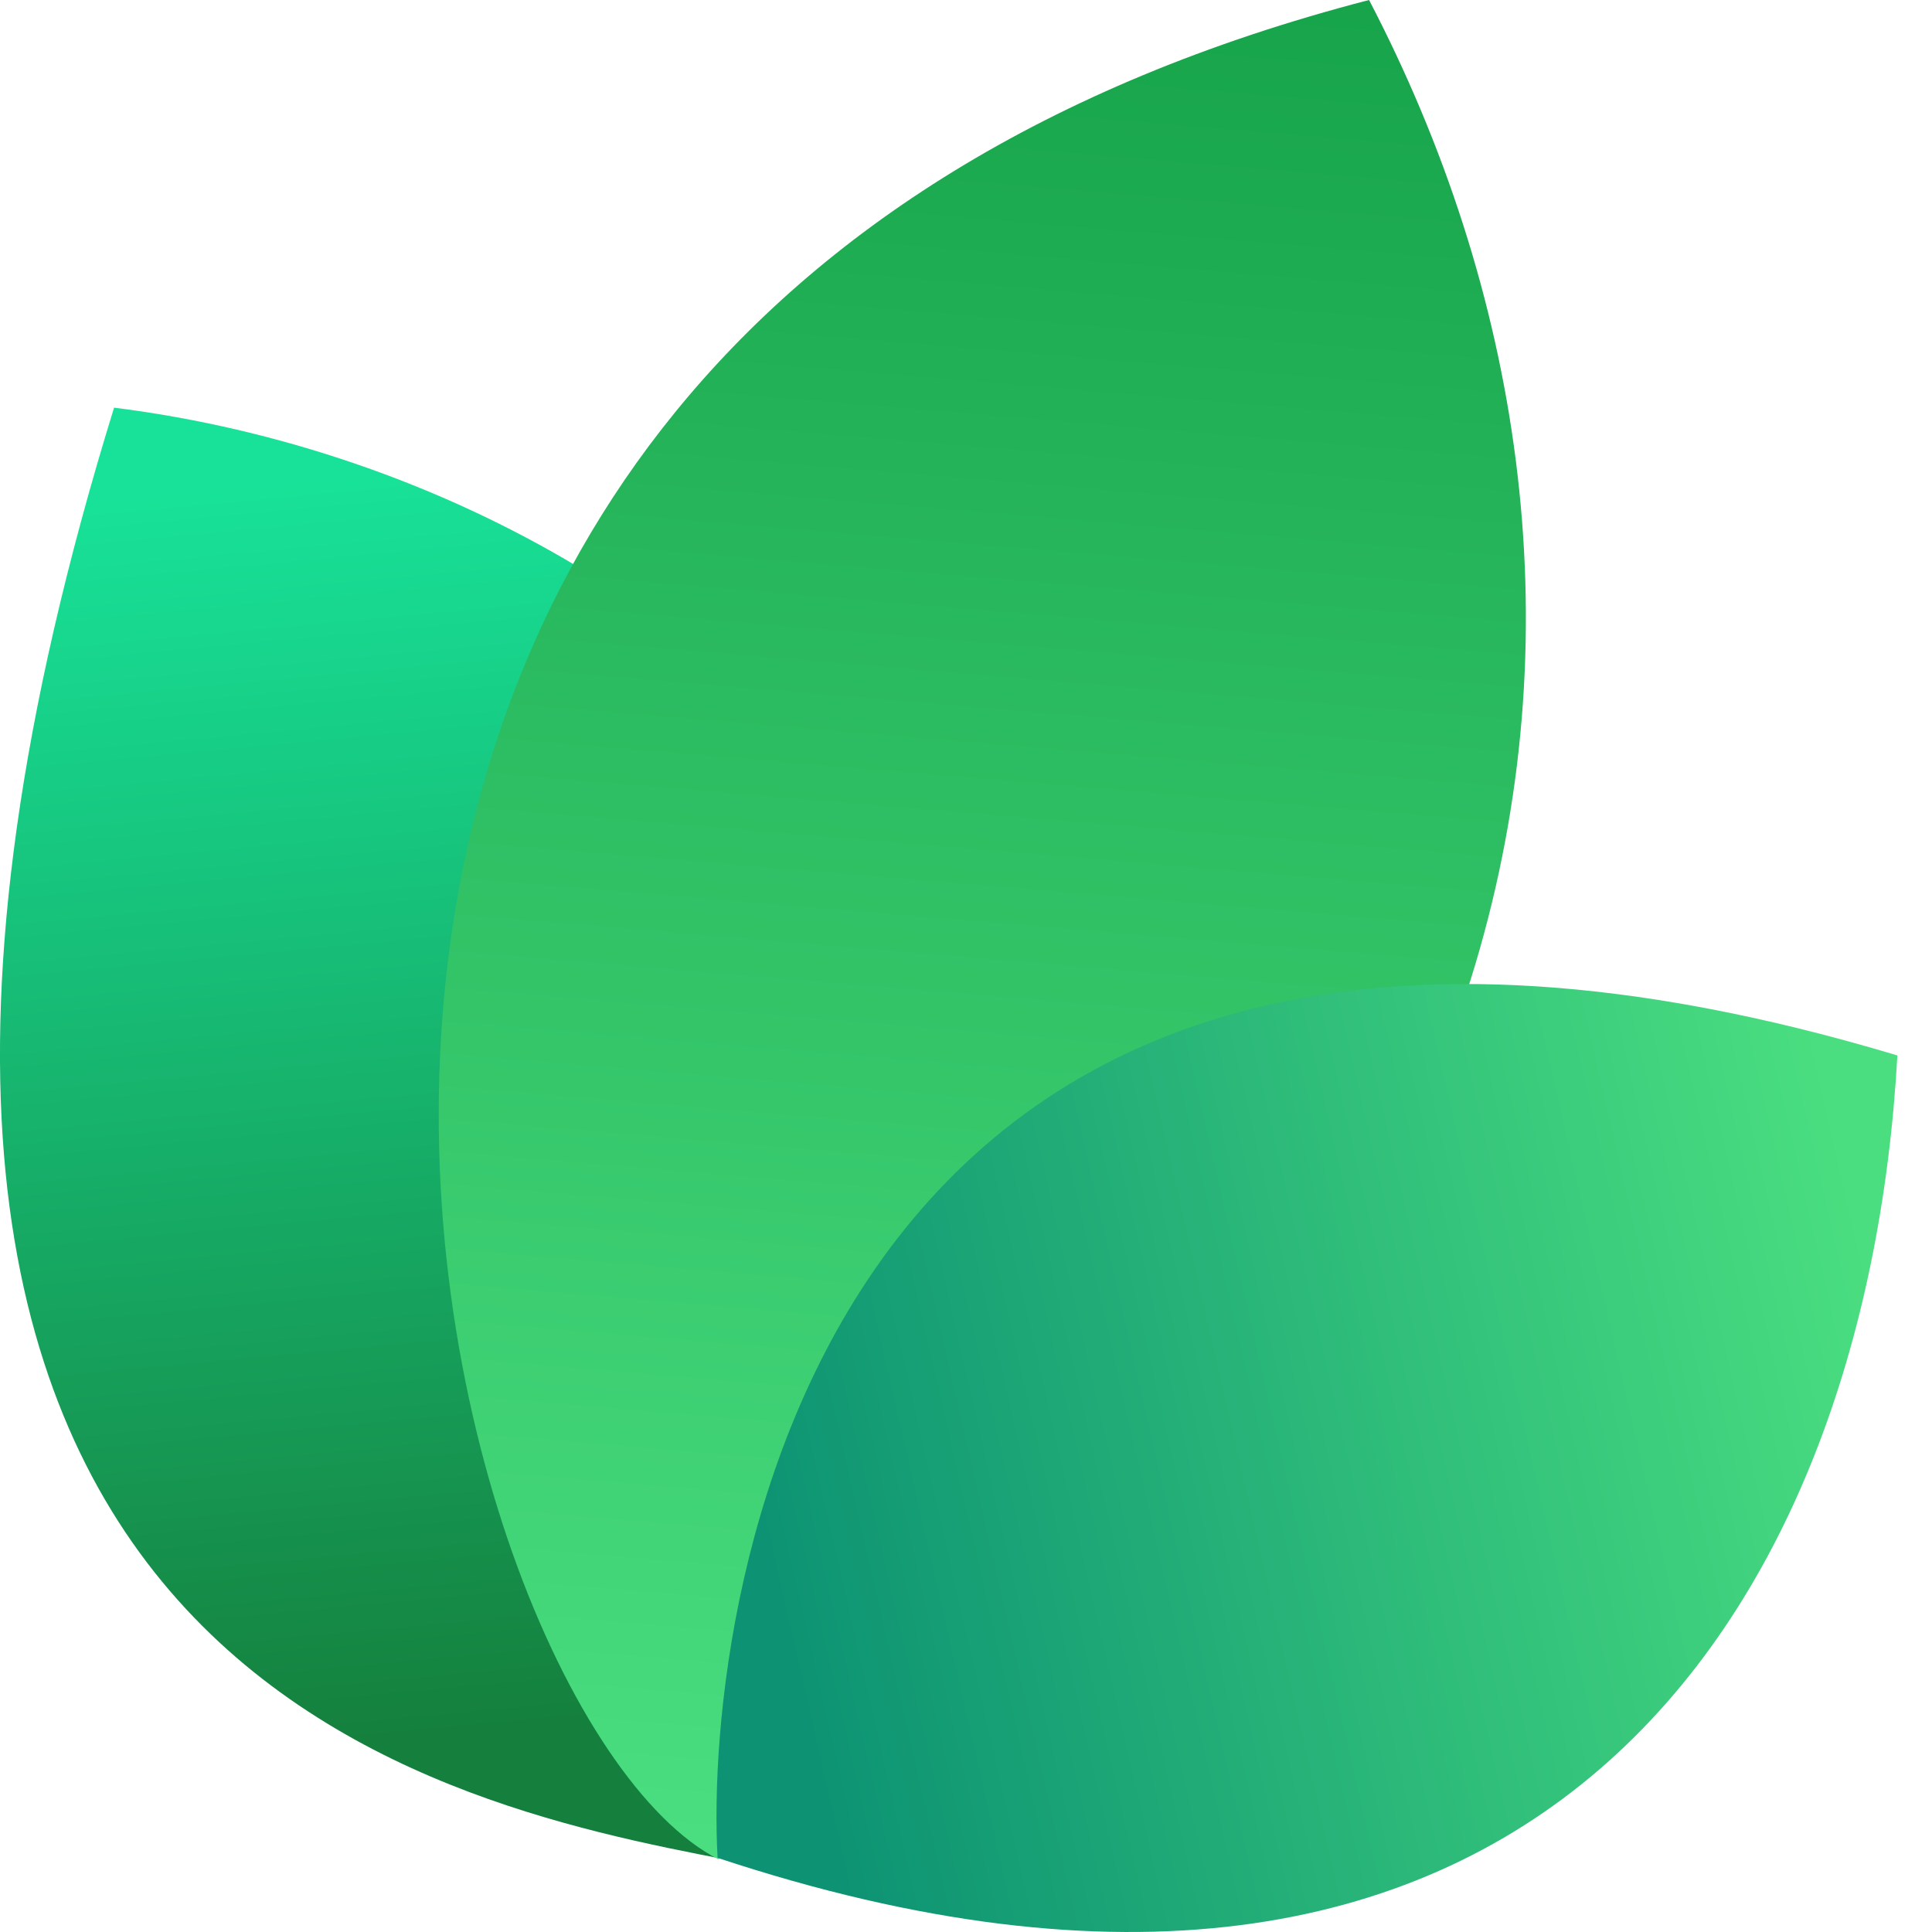
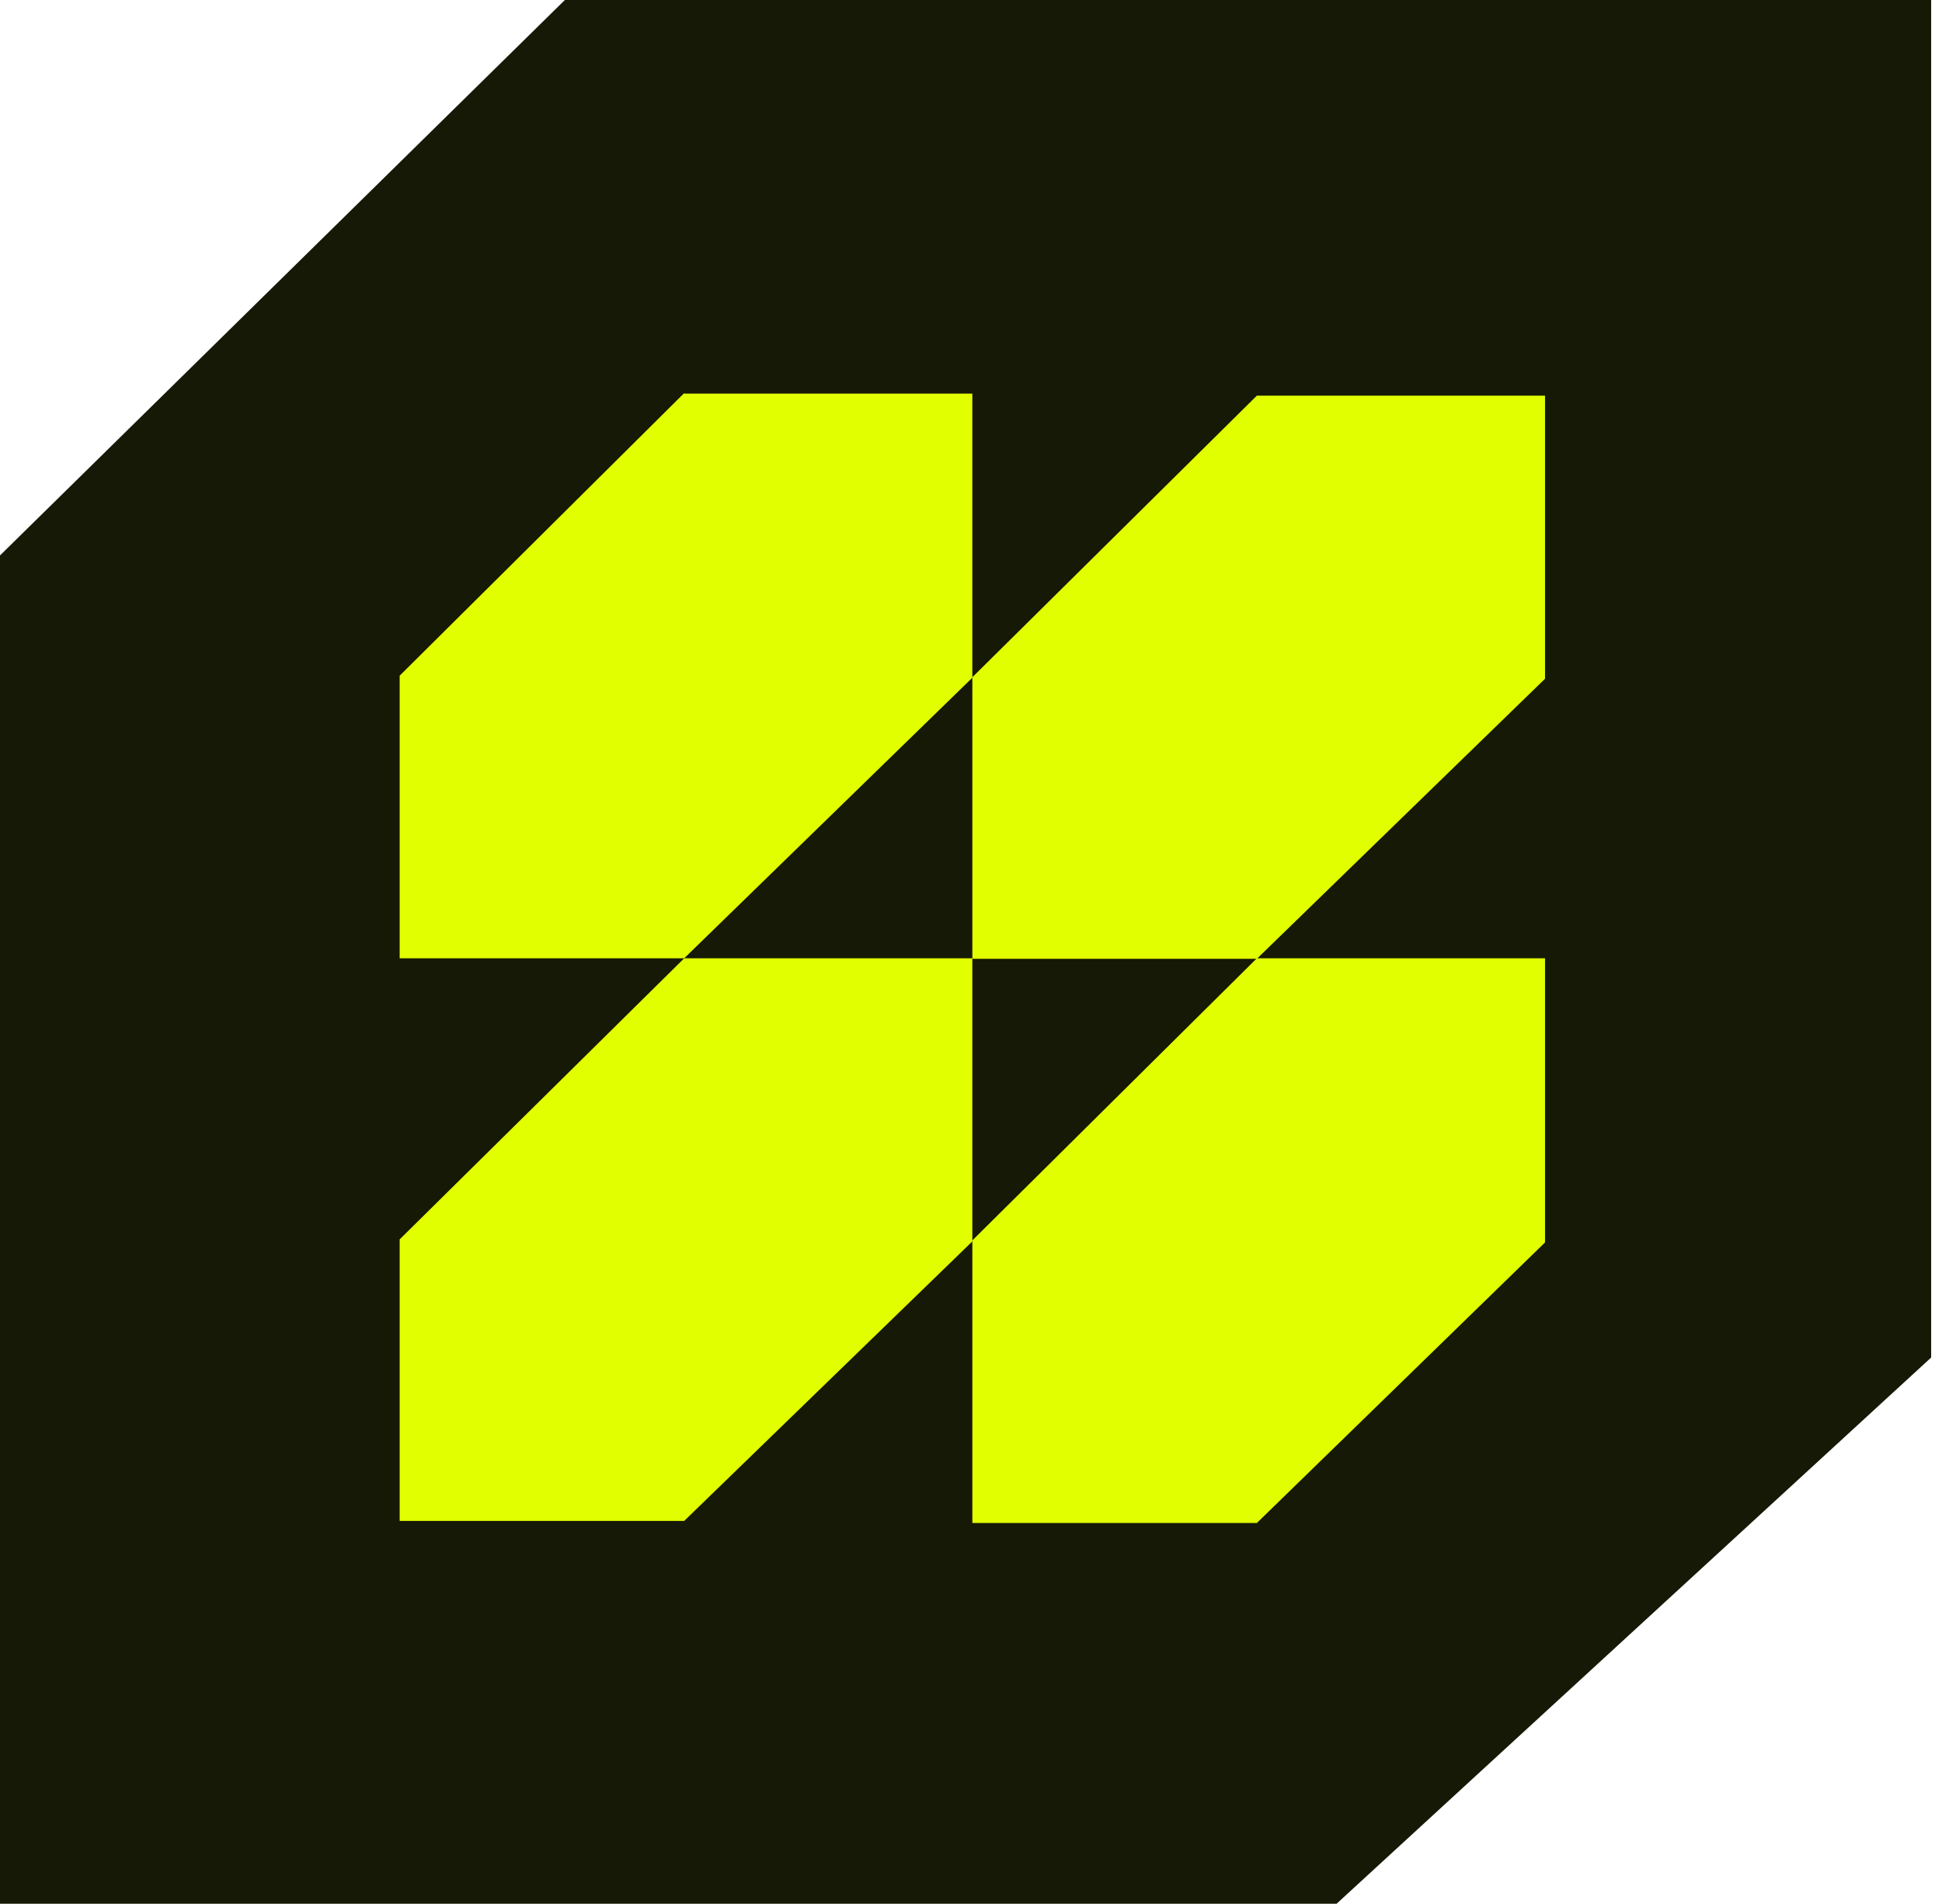
- <svg xmlns="http://www.w3.org/2000/svg" width="24" height="24" viewBox="0 0 24 24" fill="none">
-   <path d="M9.061 23.108C5.268 22.377 -3.391 20.627 1.417 5.064C9.634 6.099 16.973 14.064 9.061 23.108Z" fill="url(#paint0_linear_17557_2021)" />
-   <path d="M8.919 23.094C5.276 21.222 0.784 4.209 17.007 0C20.757 7.193 19.621 16.545 8.919 23.094Z" fill="url(#paint1_linear_17557_2021)" />
-   <path d="M8.914 23.079C8.735 19.882 10.159 9.085 23.57 13.111C23.181 20.123 18.984 26.418 8.914 23.079Z" fill="url(#paint2_linear_17557_2021)" />
-   <defs>
-     <linearGradient id="paint0_linear_17557_2021" x1="3.776" y1="5.916" x2="5.232" y2="21.559" gradientUnits="userSpaceOnUse">
-       <stop stop-color="#18E299" />
-       <stop offset="1" stop-color="#15803D" />
-     </linearGradient>
-     <linearGradient id="paint1_linear_17557_2021" x1="12.171" y1="-0.718" x2="10.19" y2="22.983" gradientUnits="userSpaceOnUse">
-       <stop stop-color="#16A34A" />
-       <stop offset="1" stop-color="#4ADE80" />
-     </linearGradient>
-     <linearGradient id="paint2_linear_17557_2021" x1="23.133" y1="15.353" x2="9.338" y2="18.52" gradientUnits="userSpaceOnUse">
-       <stop stop-color="#4ADE80" />
-       <stop offset="1" stop-color="#0D9373" />
-     </linearGradient>
-   </defs>
+ <svg xmlns="http://www.w3.org/2000/svg" width="152" height="149" viewBox="0 0 152 149" fill="none">
+   <path d="M151.151 0V106.25L104.615 149H0V43.473L44.212 0H151.151Z" fill="#161906" />
+   <path d="M98.374 30.966H120.929V53.125L98.374 75.043H76.106V53.004L98.374 30.966Z" fill="#E2FF00" />
+   <path d="M98.374 75.003H120.929V97.242L98.374 119.2H76.106V97.082L98.374 75.003Z" fill="#E2FF00" />
+   <path d="M53.551 75.003H76.105V97.162L53.551 119.039H31.282V97.001L53.551 75.003Z" fill="#E2FF00" />
+   <path d="M53.551 30.806H76.105V53.045L53.551 75.003H31.282V52.884L53.551 30.766V30.806Z" fill="#E2FF00" />
</svg>
